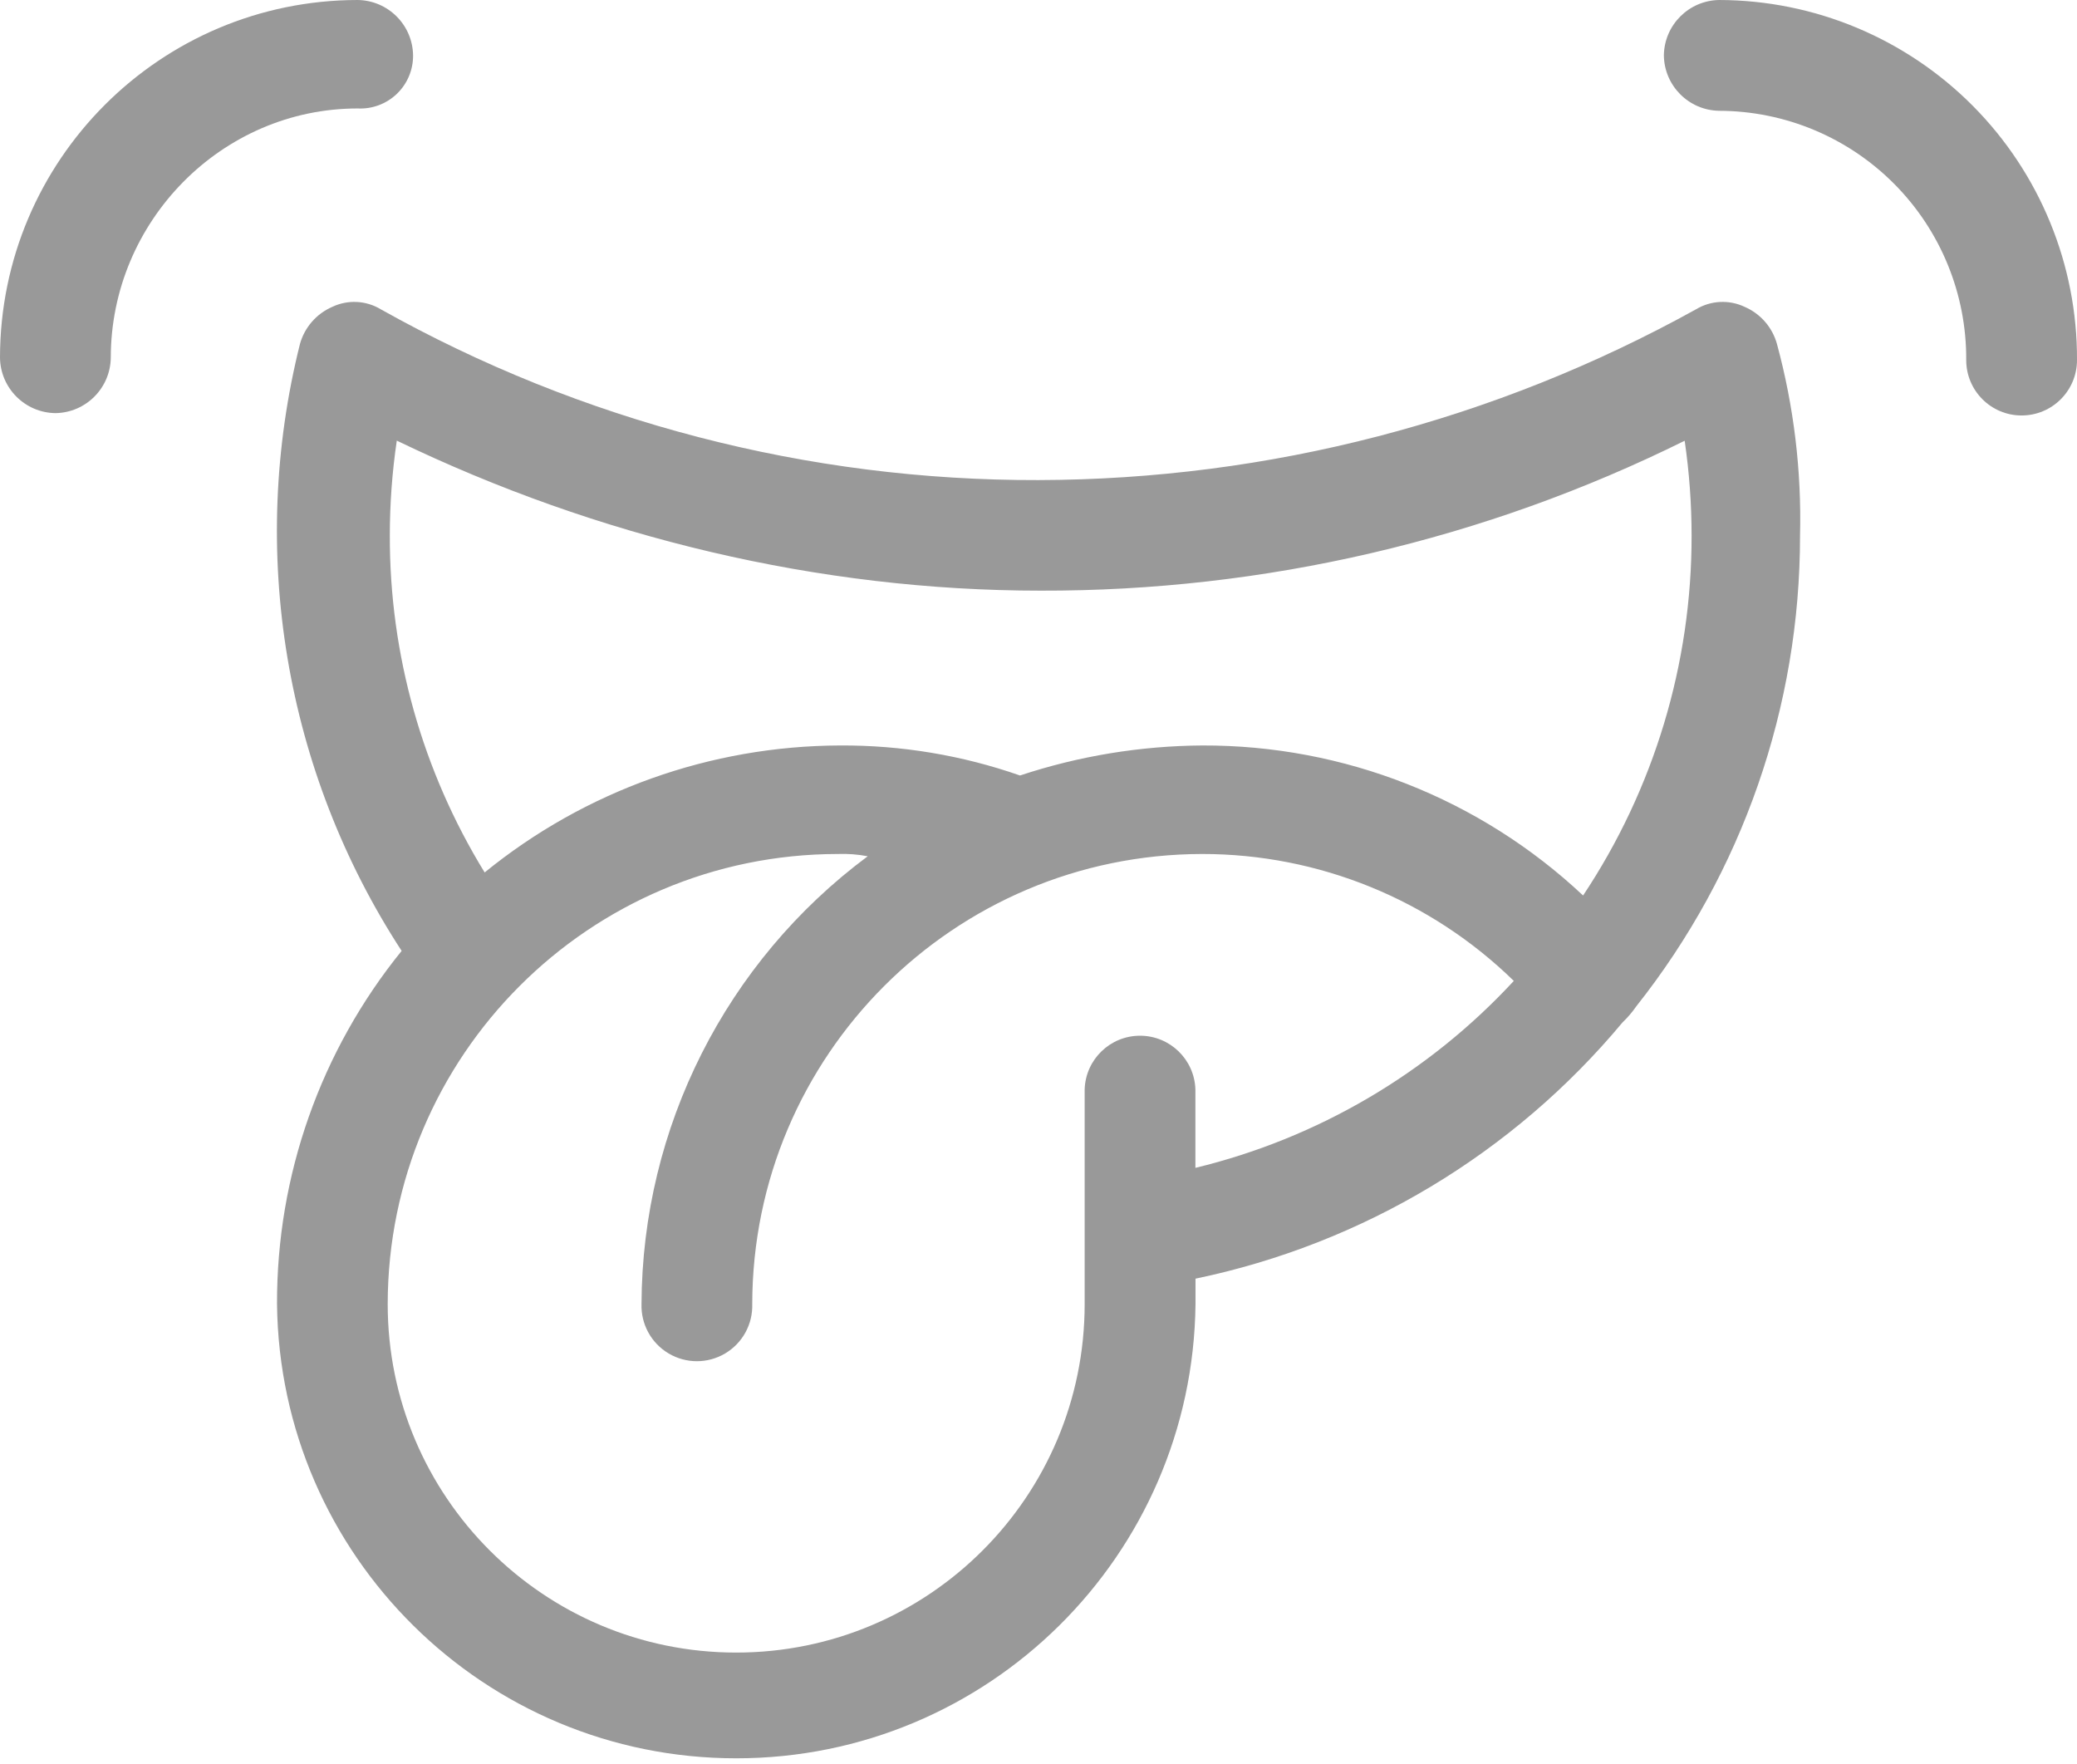
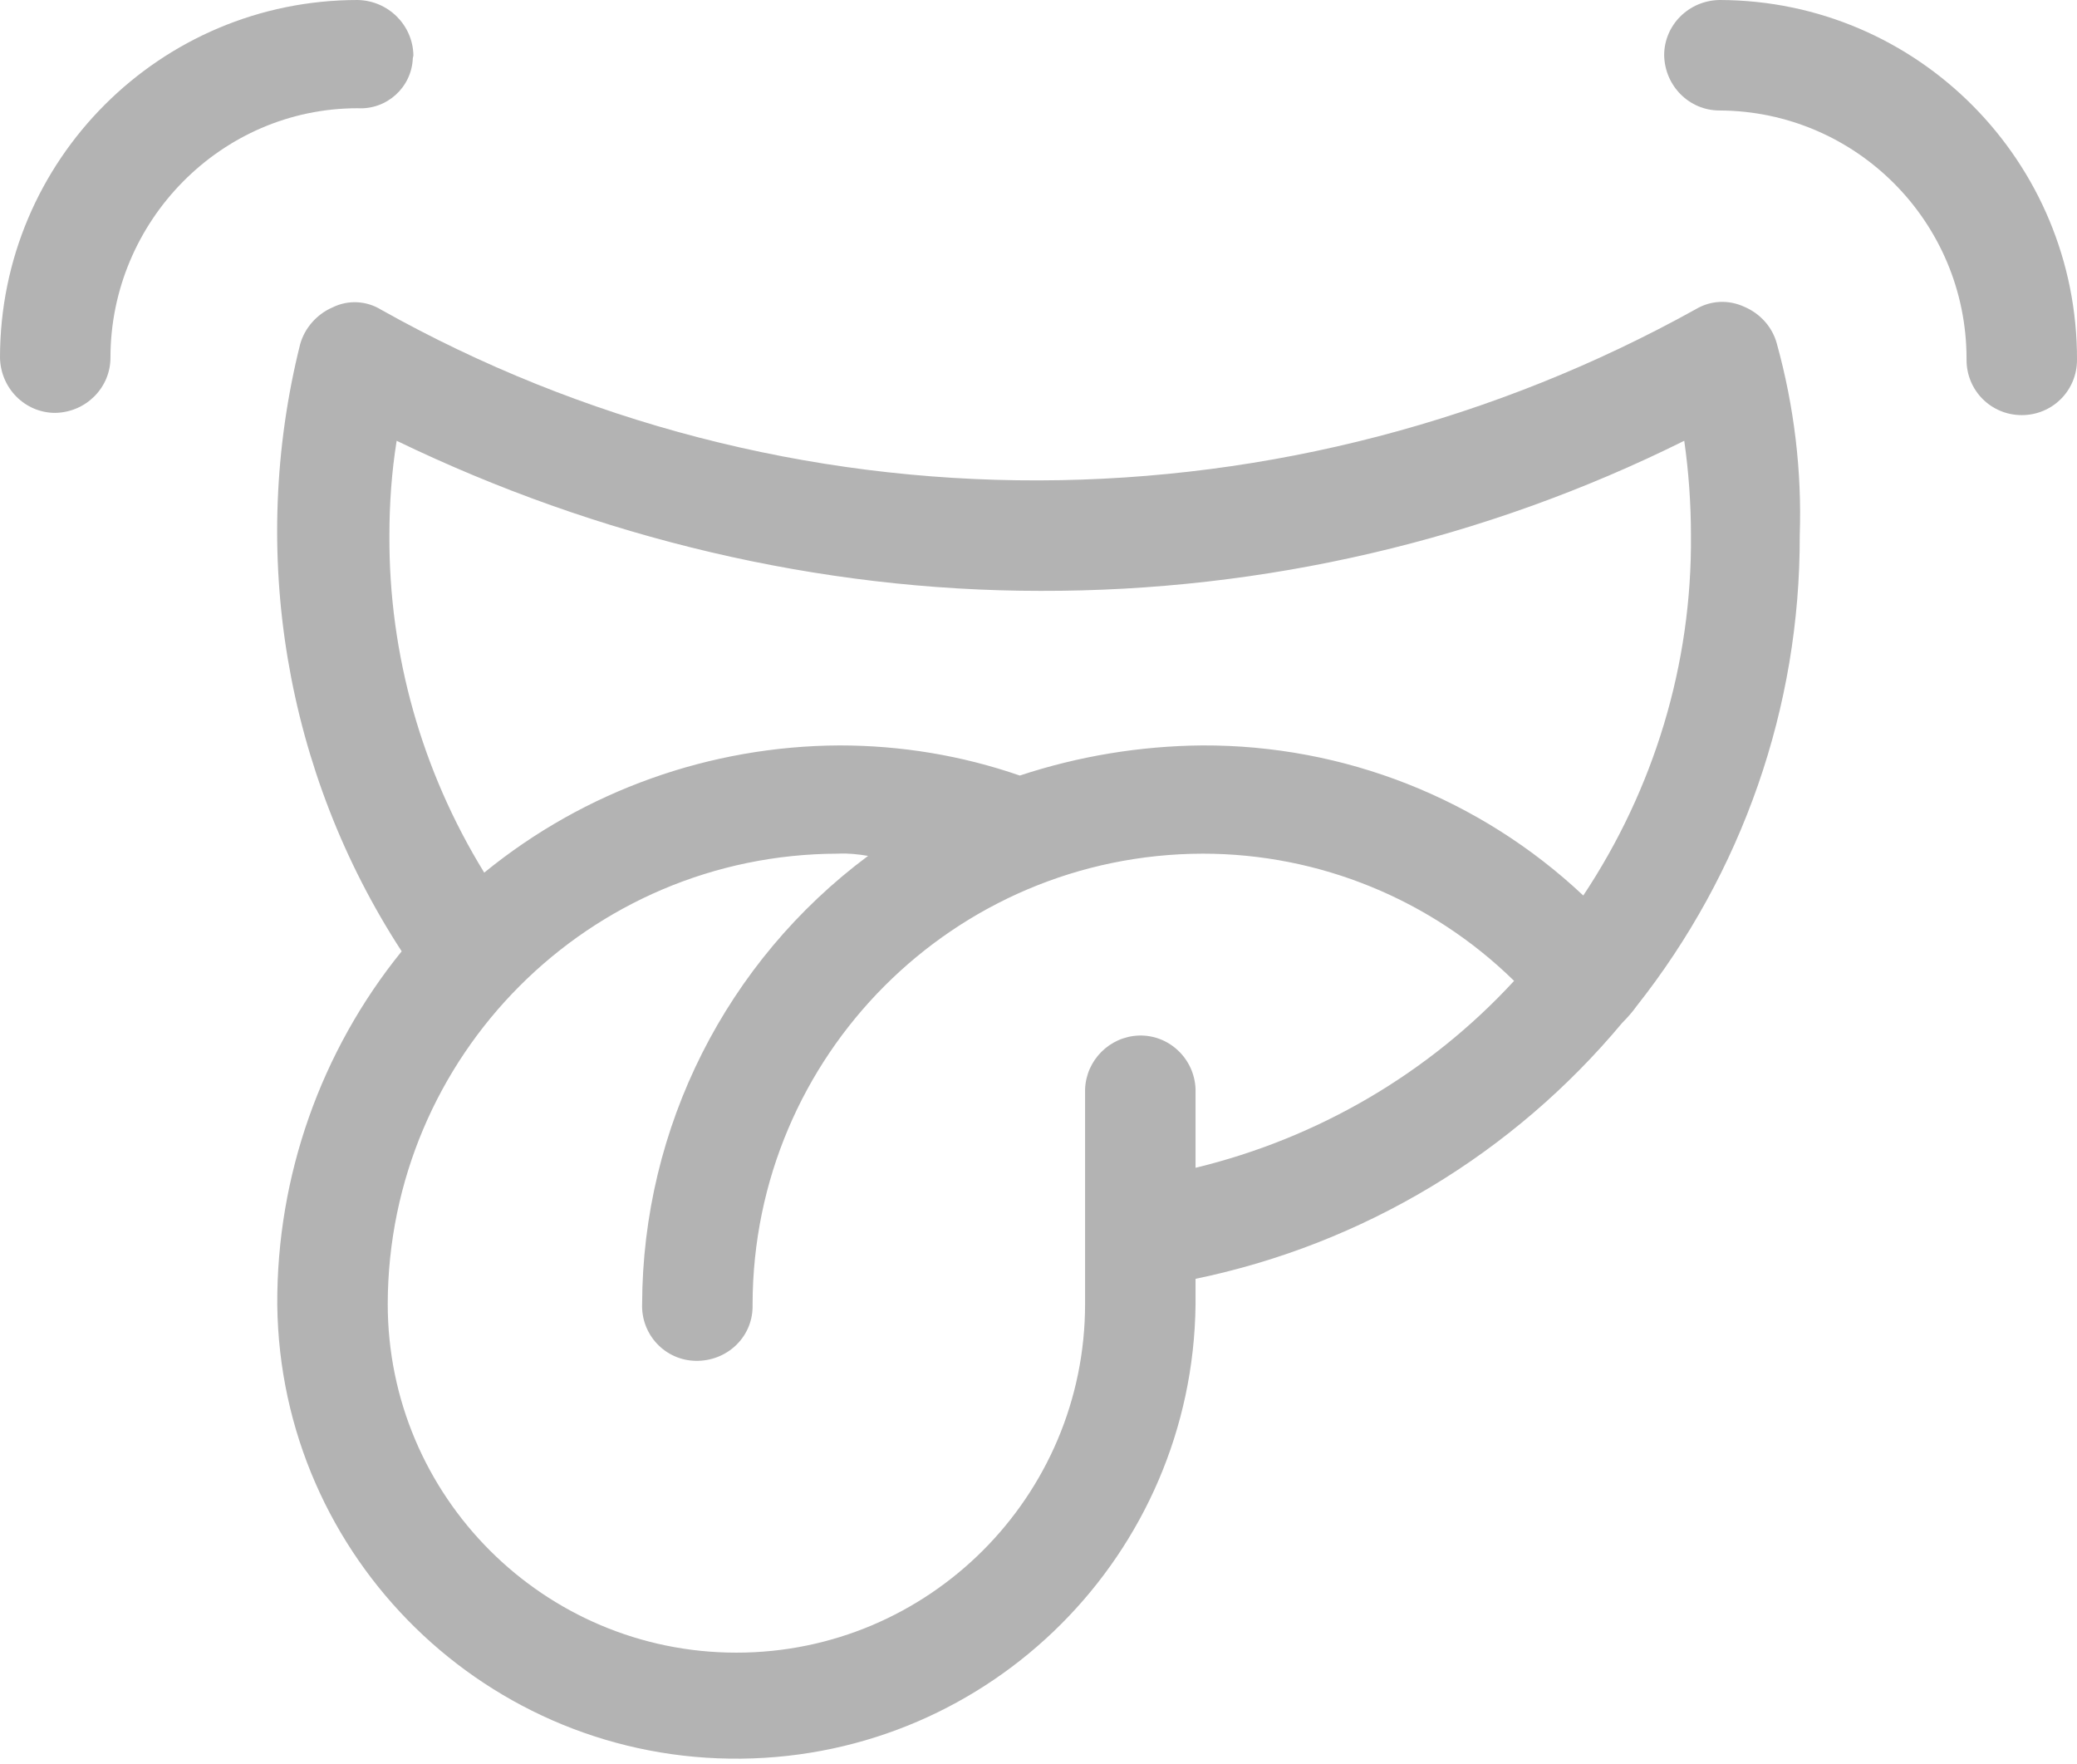
- <svg xmlns="http://www.w3.org/2000/svg" id="a9772937-c584-4fe0-90af-11cc54a782b5" data-name="a045dab7-5f15-424a-ab4c-93ee40aa9bfb" viewBox="0 0 372.33 316.06">
-   <path d="M308.2,0a10.07,10.07,0,0,0-9.93,9.93,10.07,10.07,0,0,0,9.93,9.93,44.4,44.4,0,0,1,44.27,44.68,9.93,9.93,0,0,0,19.86,0A64.27,64.27,0,0,0,308.2,0Z" style="fill:#999" />
-   <path d="M74.05,9.93A10.07,10.07,0,0,0,64.12,0,64.17,64.17,0,0,0,0,64.12a10.07,10.07,0,0,0,9.93,9.93,10.07,10.07,0,0,0,9.93-9.93c0-24.41,19.85-44.68,44.26-44.68A9.45,9.45,0,0,0,74.05,9.93Z" style="fill:#999" />
-   <path d="M318.54,61.64A10.2,10.2,0,0,0,312.75,55a9.23,9.23,0,0,0-8.68.42A244.42,244.42,0,0,1,186.16,86.05,239.77,239.77,0,0,1,68.26,55.44,9.19,9.19,0,0,0,59.57,55a10.25,10.25,0,0,0-5.79,6.62A137.93,137.93,0,0,0,72,170.44a100,100,0,0,0-22.34,63.3,82.33,82.33,0,0,0,164.65,0v-4.55a135.58,135.58,0,0,0,76.54-45.92h0a18.72,18.72,0,0,0,2.48-2.9A135.72,135.72,0,0,0,322.68,96,119.8,119.8,0,0,0,318.54,61.64ZM214.29,209.33V195.26a9.93,9.93,0,0,0-19.85,0v38.48a62.47,62.47,0,0,1-124.94,0,80.77,80.77,0,0,1,80.67-80.67,23.81,23.81,0,0,1,5.38.41A100.46,100.46,0,0,0,115,233.74a9.93,9.93,0,1,0,19.85,0,80.78,80.78,0,0,1,80.67-80.67,79.91,79.91,0,0,1,55.85,22.75A114.43,114.43,0,0,1,214.29,209.33Zm69.5-48.82a99.25,99.25,0,0,0-68.26-26.89A106.12,106.12,0,0,0,182.85,139a96.13,96.13,0,0,0-32.27-5.38,101.42,101.42,0,0,0-63.7,22.76,114.84,114.84,0,0,1-17-60.4,116.62,116.62,0,0,1,1.25-17c36,17.37,75.7,26.89,115.42,26.89A258.62,258.62,0,0,0,302,79a118,118,0,0,1,1.24,17A116.1,116.1,0,0,1,283.79,160.51Z" style="fill:#999" />
+ <svg xmlns="http://www.w3.org/2000/svg" version="1.1" id="a9772937-c584-4fe0-90af-11cc54a782b5" x="0px" y="0px" viewBox="0 0 372.3 316.1" style="enable-background:new 0 0 372.3 316.1;" xml:space="preserve">
+   <style type="text/css">
+ 	.st0{fill:#B3B3B3;}
+ </style>
+   <path class="st0" d="M308.2,0c-5.5,0.1-9.9,4.5-9.9,9.9c0.1,5.5,4.5,9.9,9.9,9.9c24.5,0.1,44.3,20,44.3,44.5c0,0.1,0,0.1,0,0.2  c0,5.5,4.4,9.9,9.9,9.9c5.5,0,9.9-4.4,9.9-9.9c0.1-35.5-28.5-64.4-64-64.5C308.3,0,308.2,0,308.2,0z" />
+   <path class="st0" d="M74.1,9.9C74,4.5,69.6,0.1,64.1,0C28.7,0,0,28.7,0,64.1c0.1,5.5,4.5,9.9,9.9,9.9c5.5-0.1,9.9-4.5,9.9-9.9  c0-24.4,19.8-44.7,44.3-44.7c5.2,0.3,9.7-3.7,9.9-9C74,10.3,74.1,10.1,74.1,9.9z" />
+   <path class="st0" d="M318.5,61.6c-0.8-3-3-5.4-5.8-6.6c-2.8-1.3-6-1.2-8.7,0.4C268,75.4,227.4,86,186.2,86.1  c-41.3,0.1-81.9-10.4-117.9-30.6c-2.6-1.6-5.9-1.8-8.7-0.4c-2.8,1.2-5,3.7-5.8,6.6c-9.3,37.2-2.7,76.7,18.2,108.8  c-14.5,17.9-22.4,40.3-22.3,63.3c0.5,45.5,37.8,81.9,83.2,81.4c44.8-0.5,80.9-36.7,81.4-81.4v-4.6c30-6.2,56.9-22.4,76.5-45.9l0,0  c0.9-0.9,1.8-1.9,2.5-2.9c19-24,29.4-53.7,29.3-84.4C323,84.4,321.6,72.8,318.5,61.6z M214.3,209.3v-14.1c-0.2-5.5-4.8-9.8-10.2-9.6  c-5.2,0.2-9.4,4.4-9.6,9.6v38.5c0,34.5-28,62.5-62.5,62.5s-62.5-28-62.5-62.5c0.1-44.5,36.1-80.6,80.7-80.7c1.8-0.1,3.6,0.1,5.4,0.4  c-25.4,18.9-40.4,48.6-40.5,80.3c-0.2,5.5,4.1,10.1,9.6,10.2s10.1-4.1,10.2-9.6c0-0.2,0-0.4,0-0.6c0.1-44.5,36.1-80.6,80.7-80.7  c20.9,0,40.9,8.2,55.8,22.8C256.1,192.4,236.2,204,214.3,209.3z M283.8,160.5c-18.5-17.4-42.9-27-68.3-26.9  c-11.1,0.1-22.1,1.9-32.7,5.4c-10.4-3.6-21.3-5.4-32.3-5.4c-23.2,0.1-45.7,8.1-63.7,22.8c-11.2-18.2-17.1-39.1-17-60.4  c0-5.7,0.4-11.4,1.3-17c36,17.4,75.7,26.9,115.4,26.9c40,0.1,79.6-9.1,115.4-26.9c0.8,5.6,1.2,11.3,1.2,17  C303.3,119,296.5,141.4,283.8,160.5L283.8,160.5z" />
</svg>
